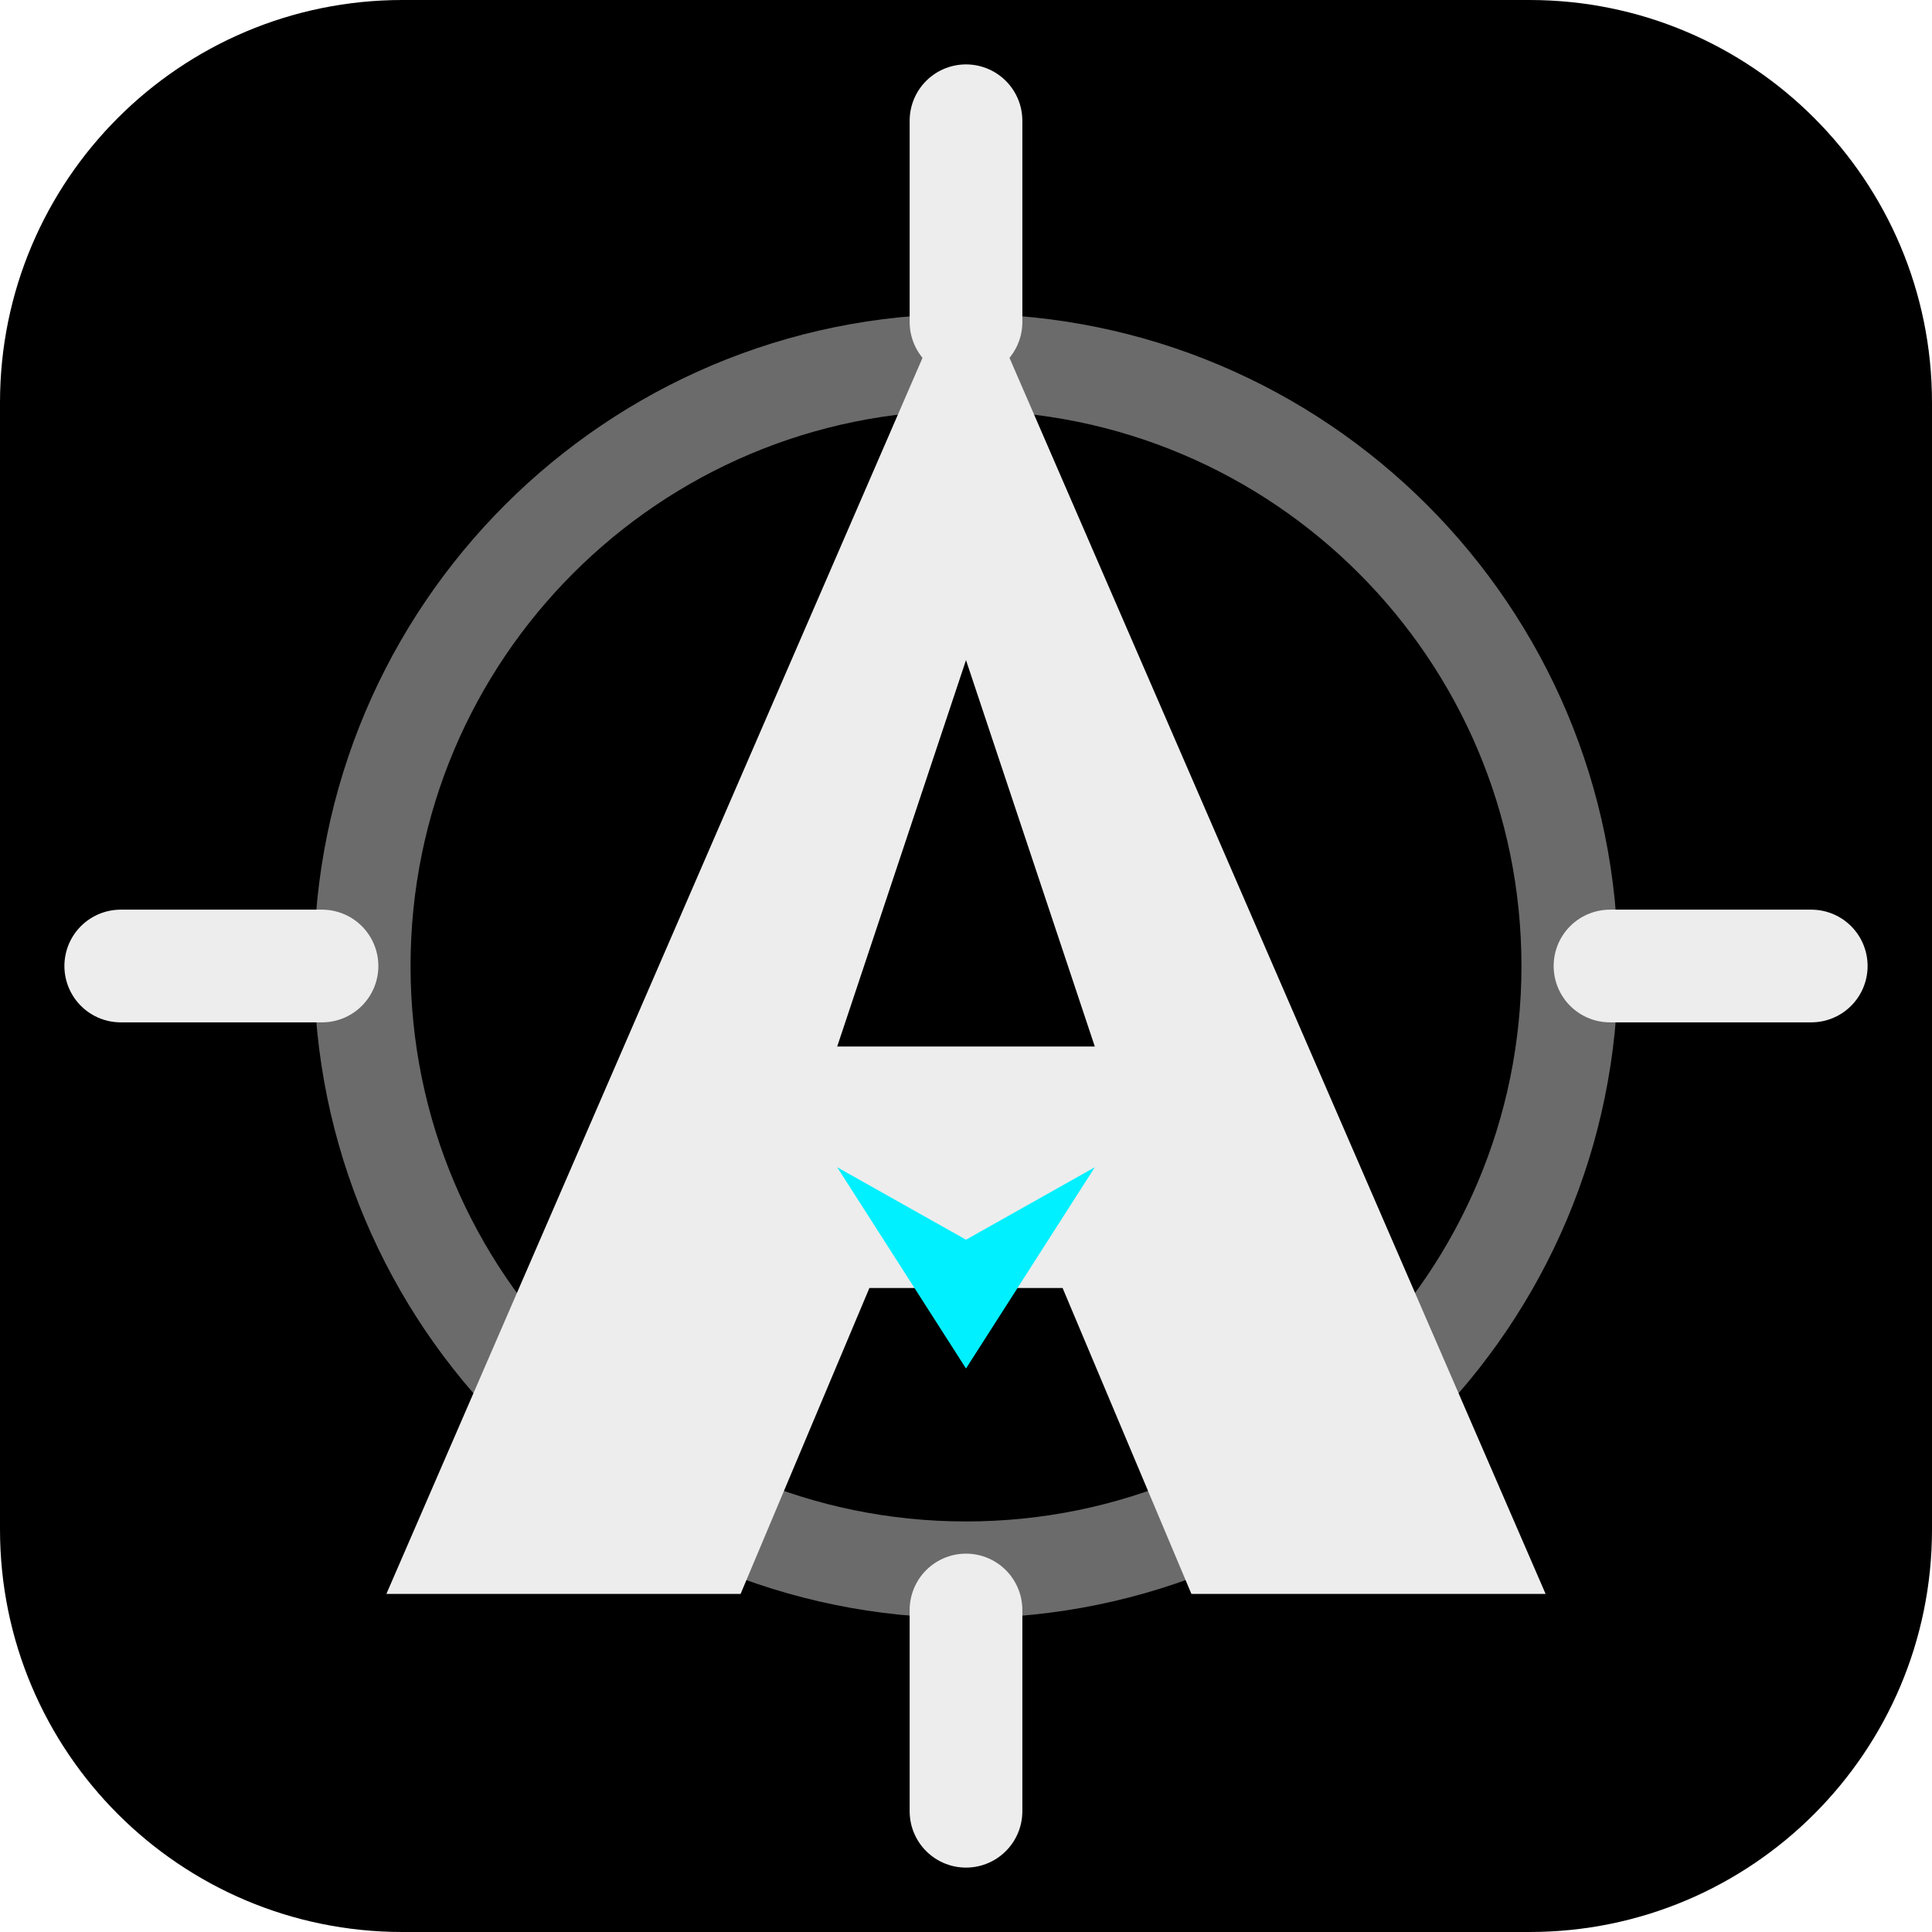
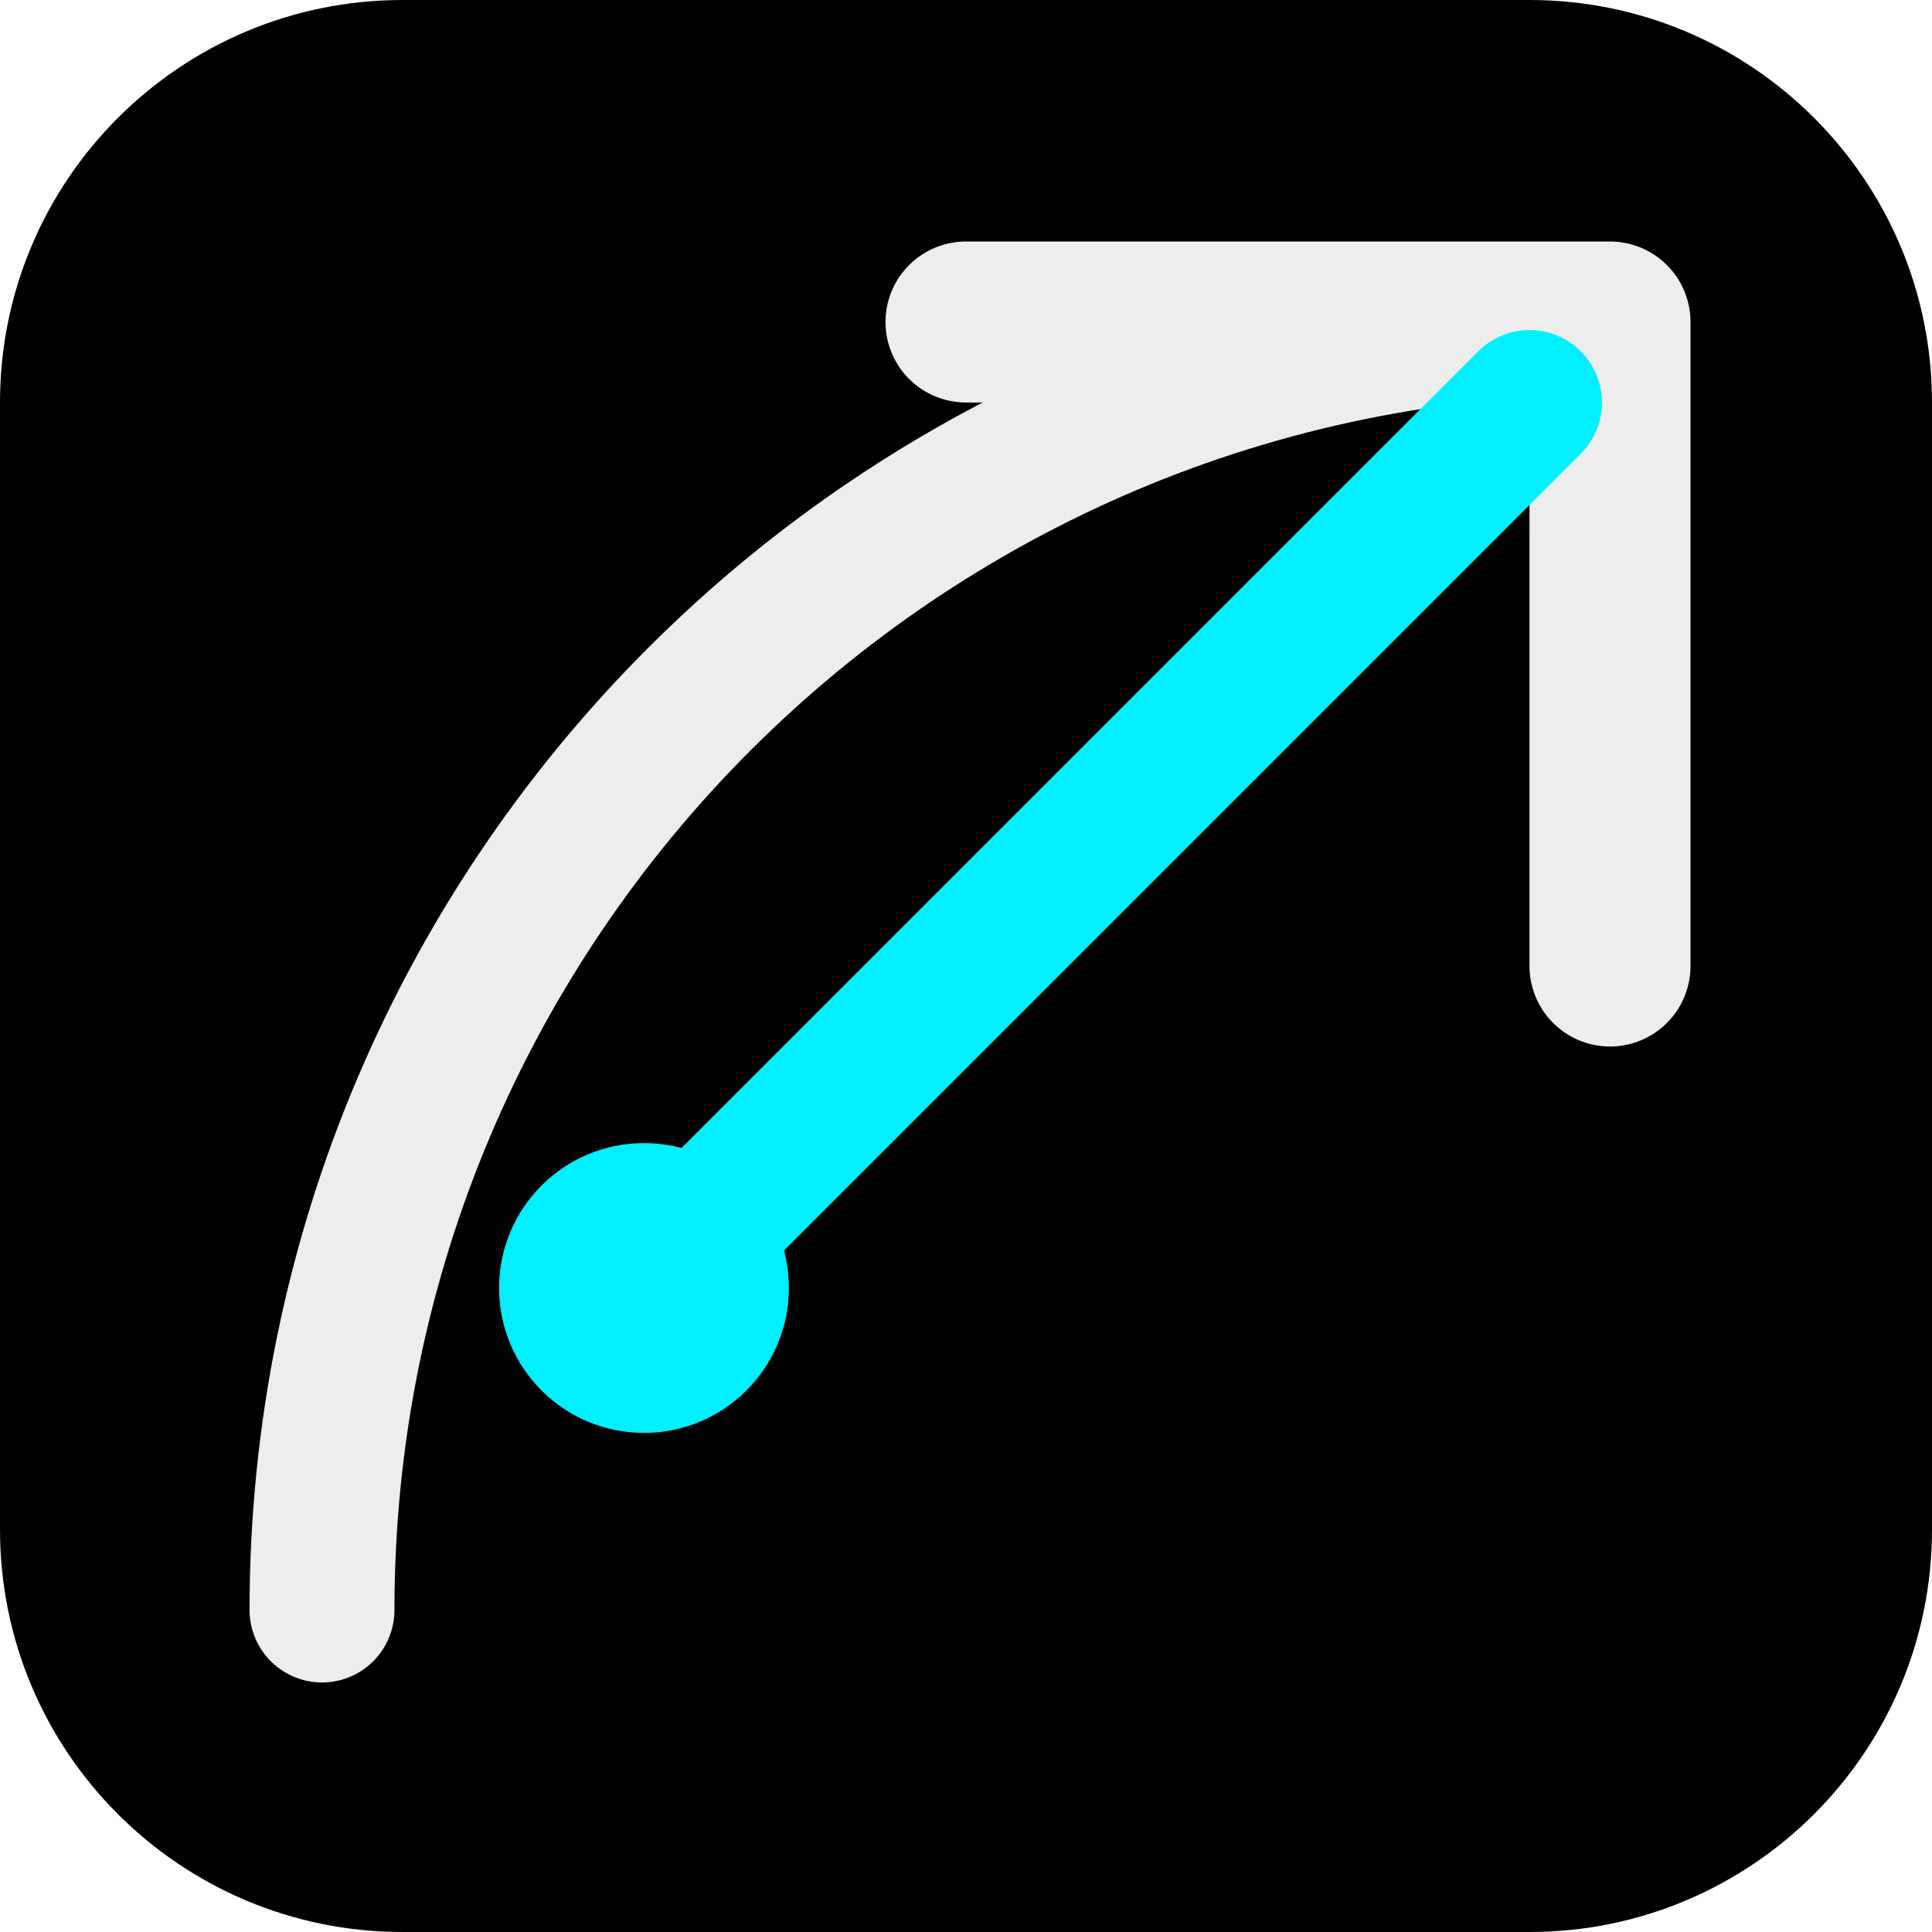
<svg xmlns="http://www.w3.org/2000/svg" viewBox="0 0 24 24" fill="none">
  <rect width="24" height="24" rx="5" fill="#000000" />
-   <circle cx="12" cy="12" r="7.5" stroke="#ededed" stroke-width="1.2" stroke-opacity="0.45" />
-   <path d="M12 1.5V4M12 20V22.5M1.5 12H4M20 12H22.5" stroke="#ededed" stroke-width="1.4" stroke-linecap="round" />
-   <path d="M12 3.2L19.2 19.8H14.8L13.2 16H10.8L9.2 19.8H4.8L12 3.2ZM12 8.2L13.6 13H10.4L12 8.2Z" fill="#ededed" fill-rule="evenodd" clip-rule="evenodd" />
-   <path d="M10.4 14.5L12 17L13.6 14.5L12 15.4L10.4 14.5Z" fill="#00f0ff" />
+   <path d="M4 20A16 16 0 0 1 20 4" stroke="#ededed" stroke-width="1.8" stroke-linecap="round" />
+   <path d="M12 4H20V12" stroke="#ededed" stroke-width="2" stroke-linecap="round" stroke-linejoin="round" />
+   <line x1="8" y1="16" x2="19" y2="5" stroke="#00f0ff" stroke-width="1.8" stroke-linecap="round" />
+   <circle cx="8" cy="16" r="1.8" fill="#00f0ff" />
</svg>
